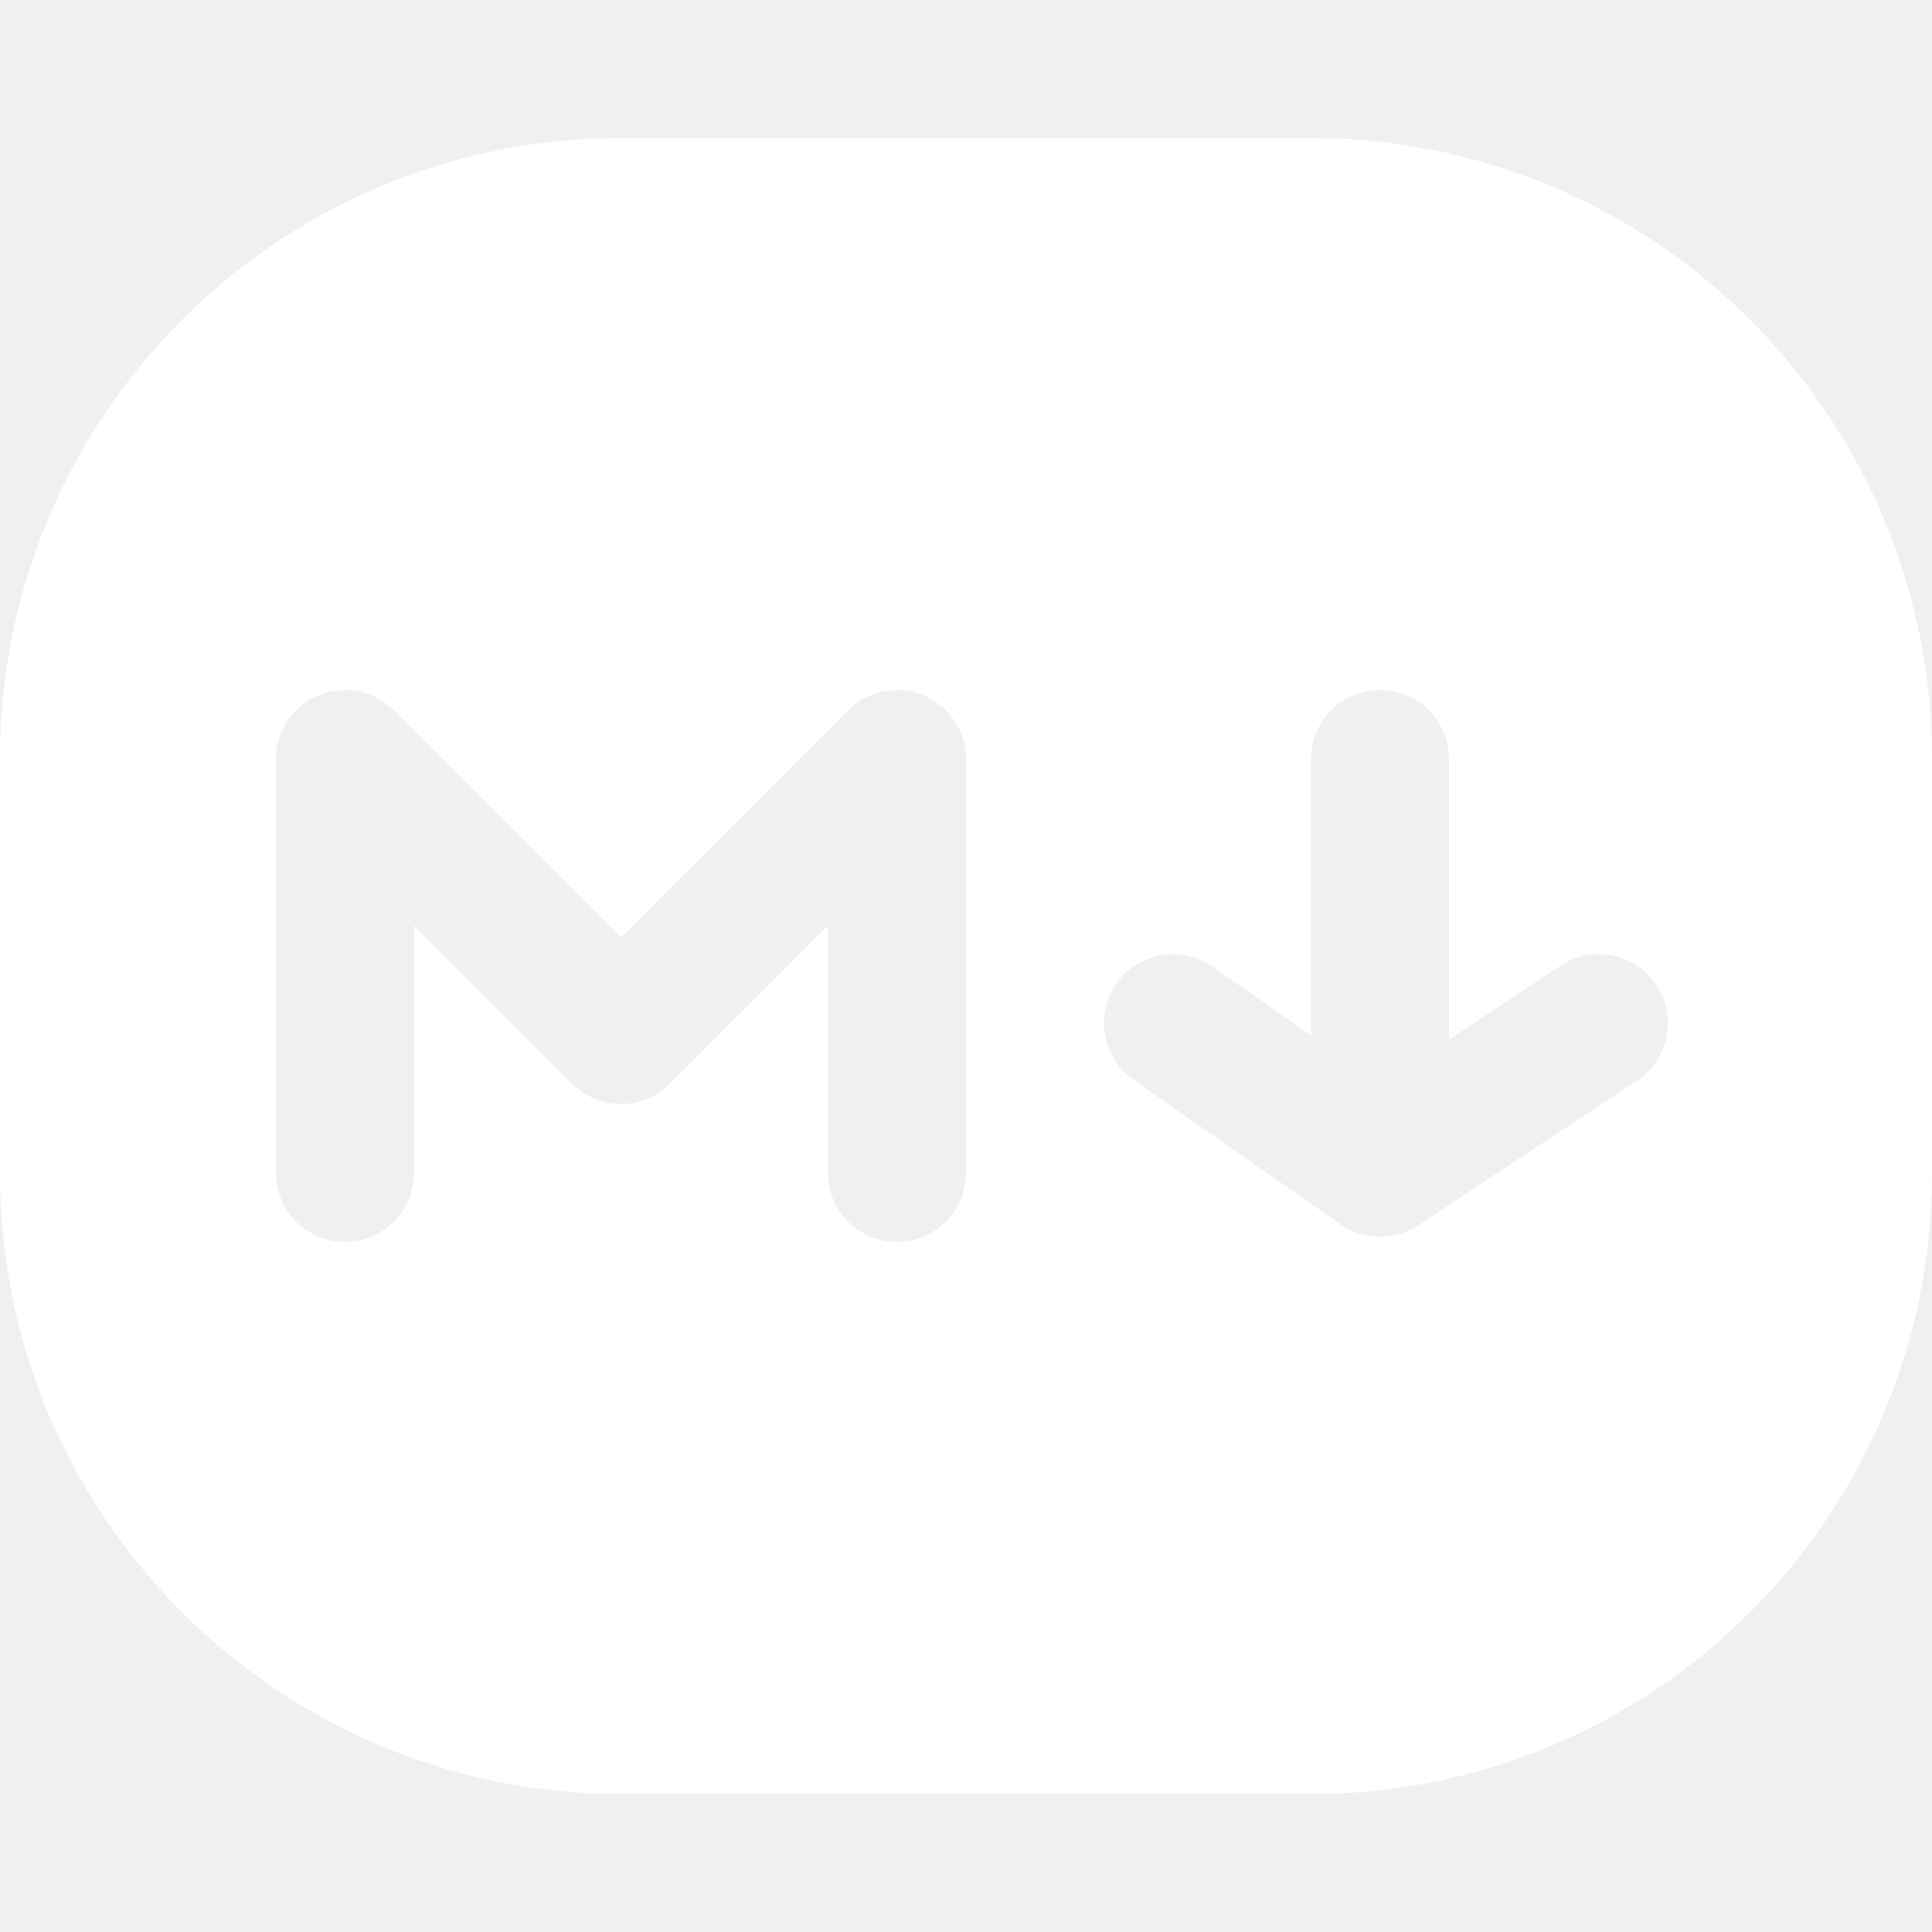
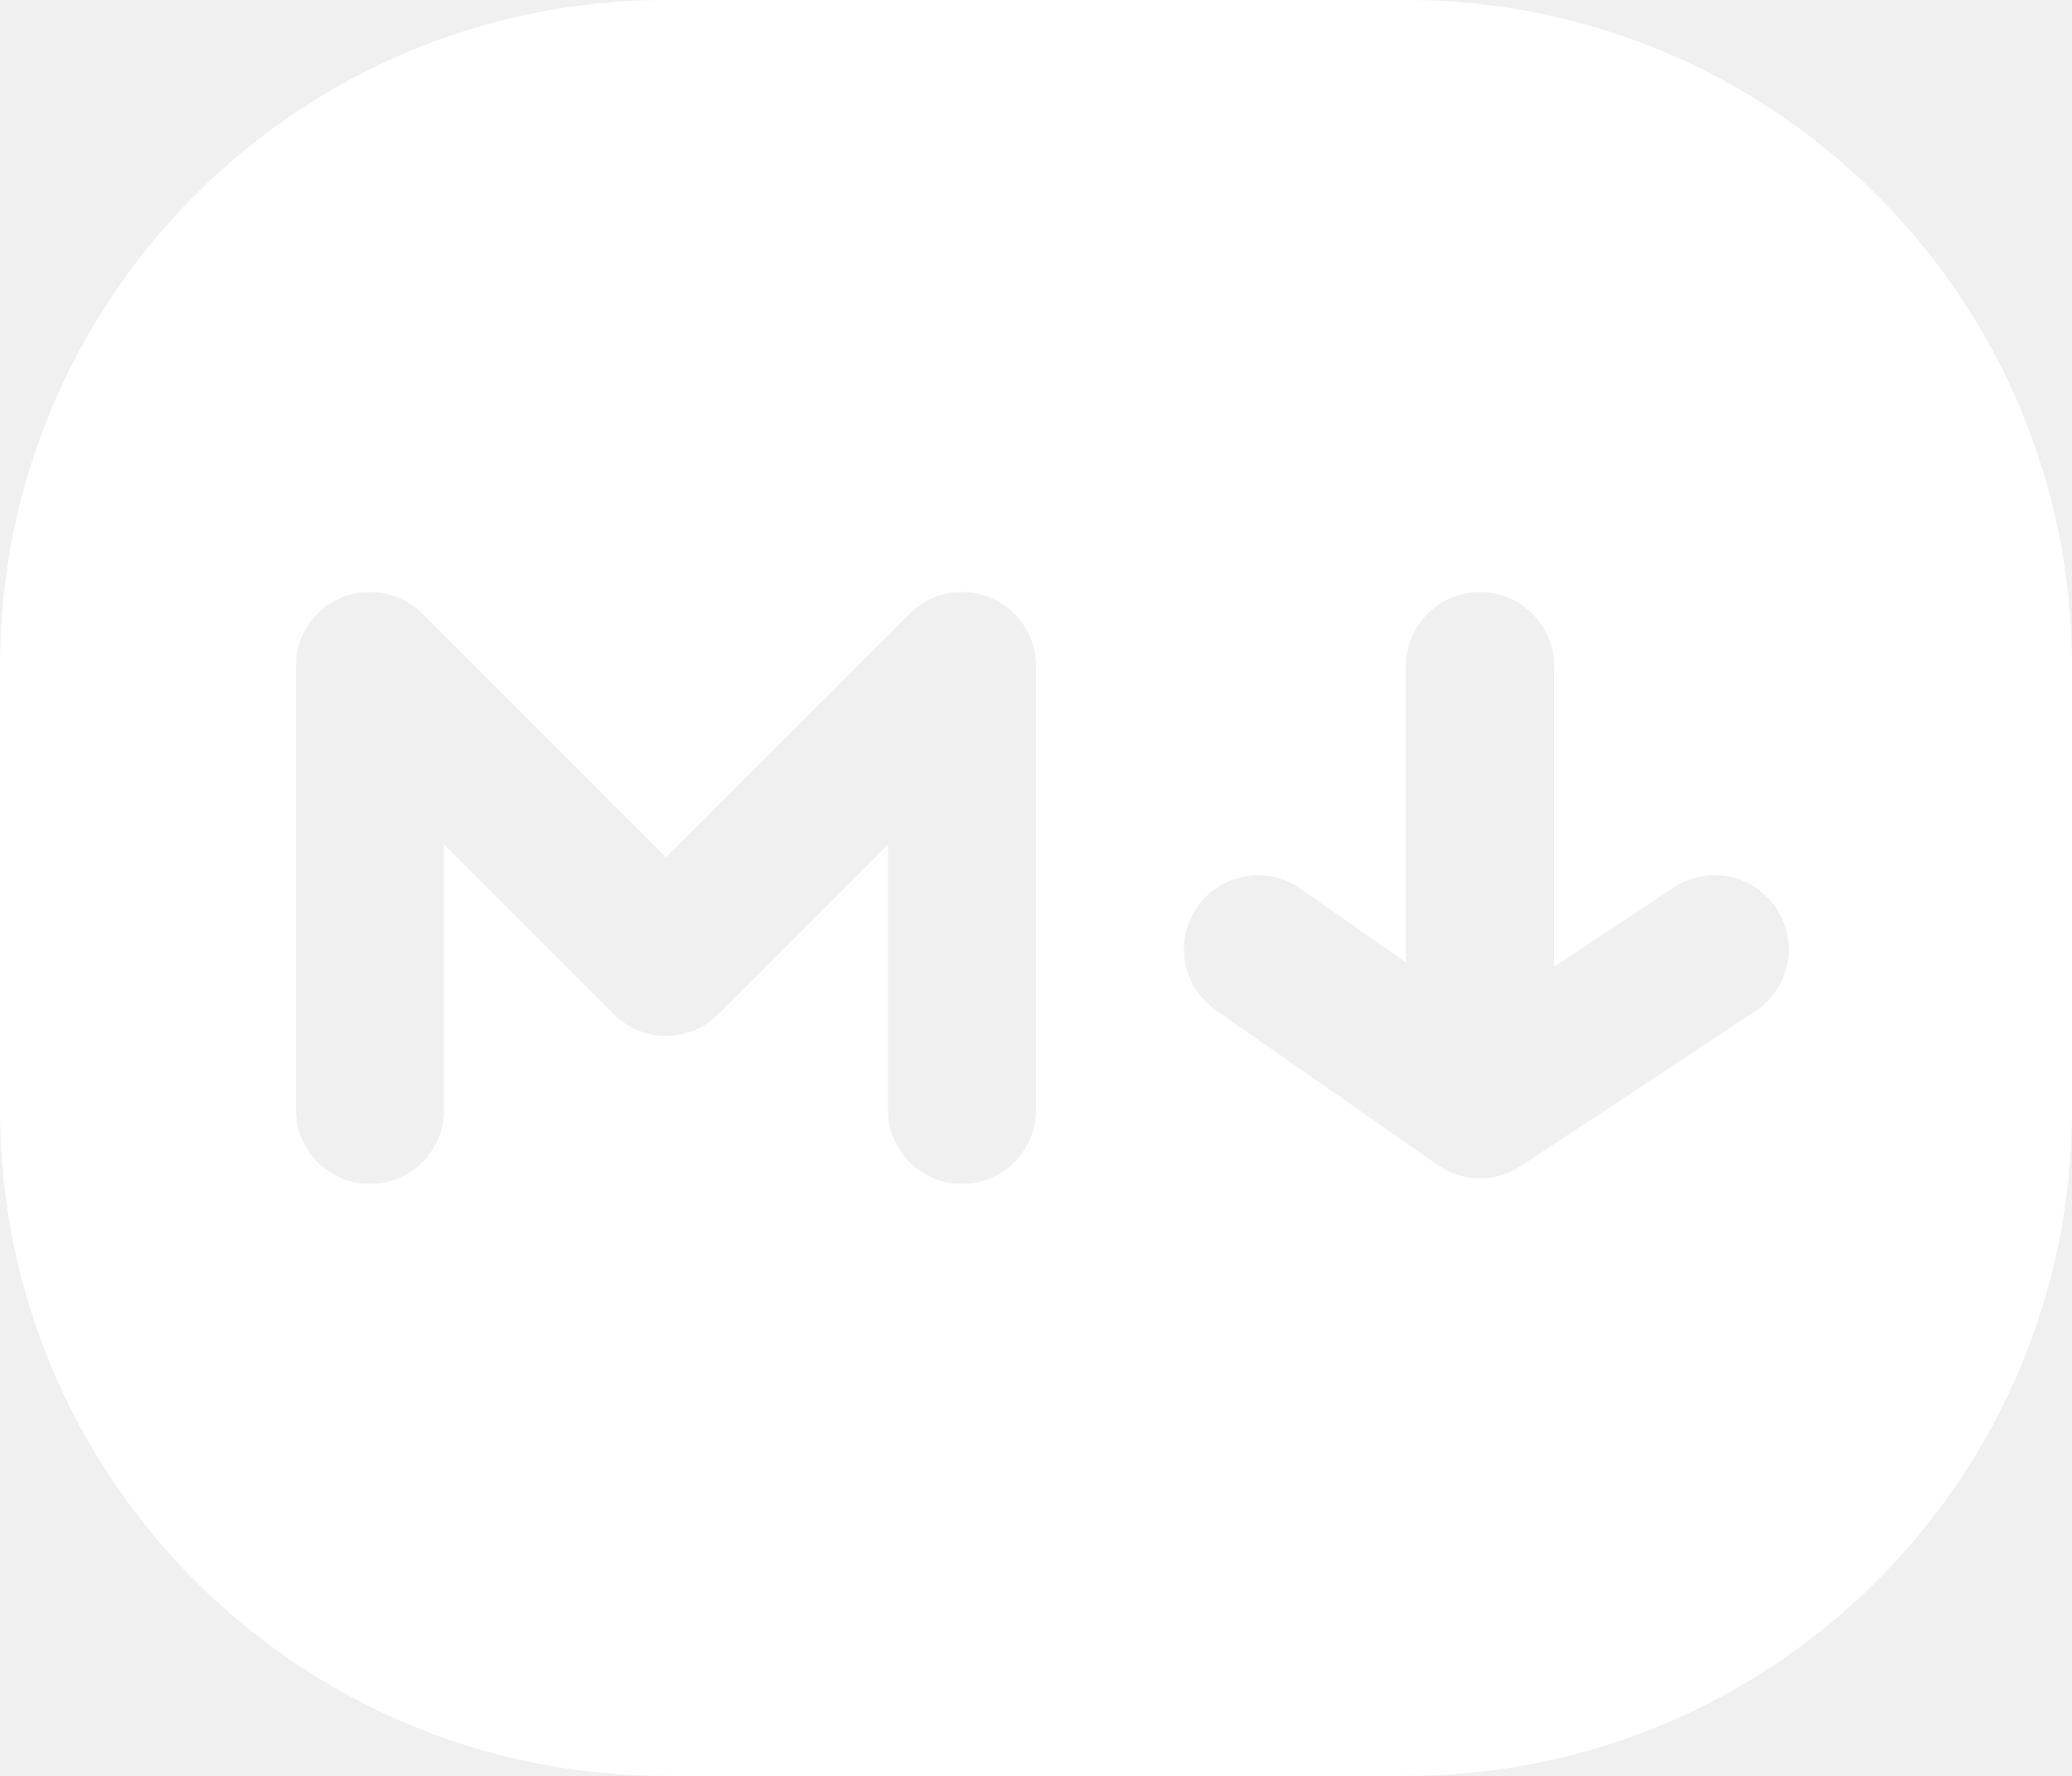
- <svg xmlns="http://www.w3.org/2000/svg" viewBox="2 2 28 28">
+ <svg xmlns="http://www.w3.org/2000/svg" viewBox="2 4 28 24">
  <g fill="#ffffff">
    <path fill-rule="evenodd" clip-rule="evenodd" d="M11 4a9 9 0 0 0-9 9v6a9 9 0 0 0 9 9h10a9 9 0 0 0 9-9v-6a9 9 0 0 0-9-9zm4.707 8.293a.997.997 0 0 1 .293.698V19a1 1 0 1 1-2 0v-3.586l-2.293 2.293a1 1 0 0 1-1.414 0L8 15.414V19a1 1 0 1 1-2 0v-6a.997.997 0 0 1 1-1 .997.997 0 0 1 .707.293L11 15.586l3.293-3.293a.997.997 0 0 1 .704-.293h.006c.255 0 .51.098.704.293zM23 13a1 1 0 1 0-2 0v4.006l-1.427-.997a1 1 0 0 0-1.146 1.64l3 2.095a1 1 0 0 0 1.124.015l3.172-2.096a1 1 0 0 0-1.103-1.669L23 17.065z" />
  </g>
</svg>
